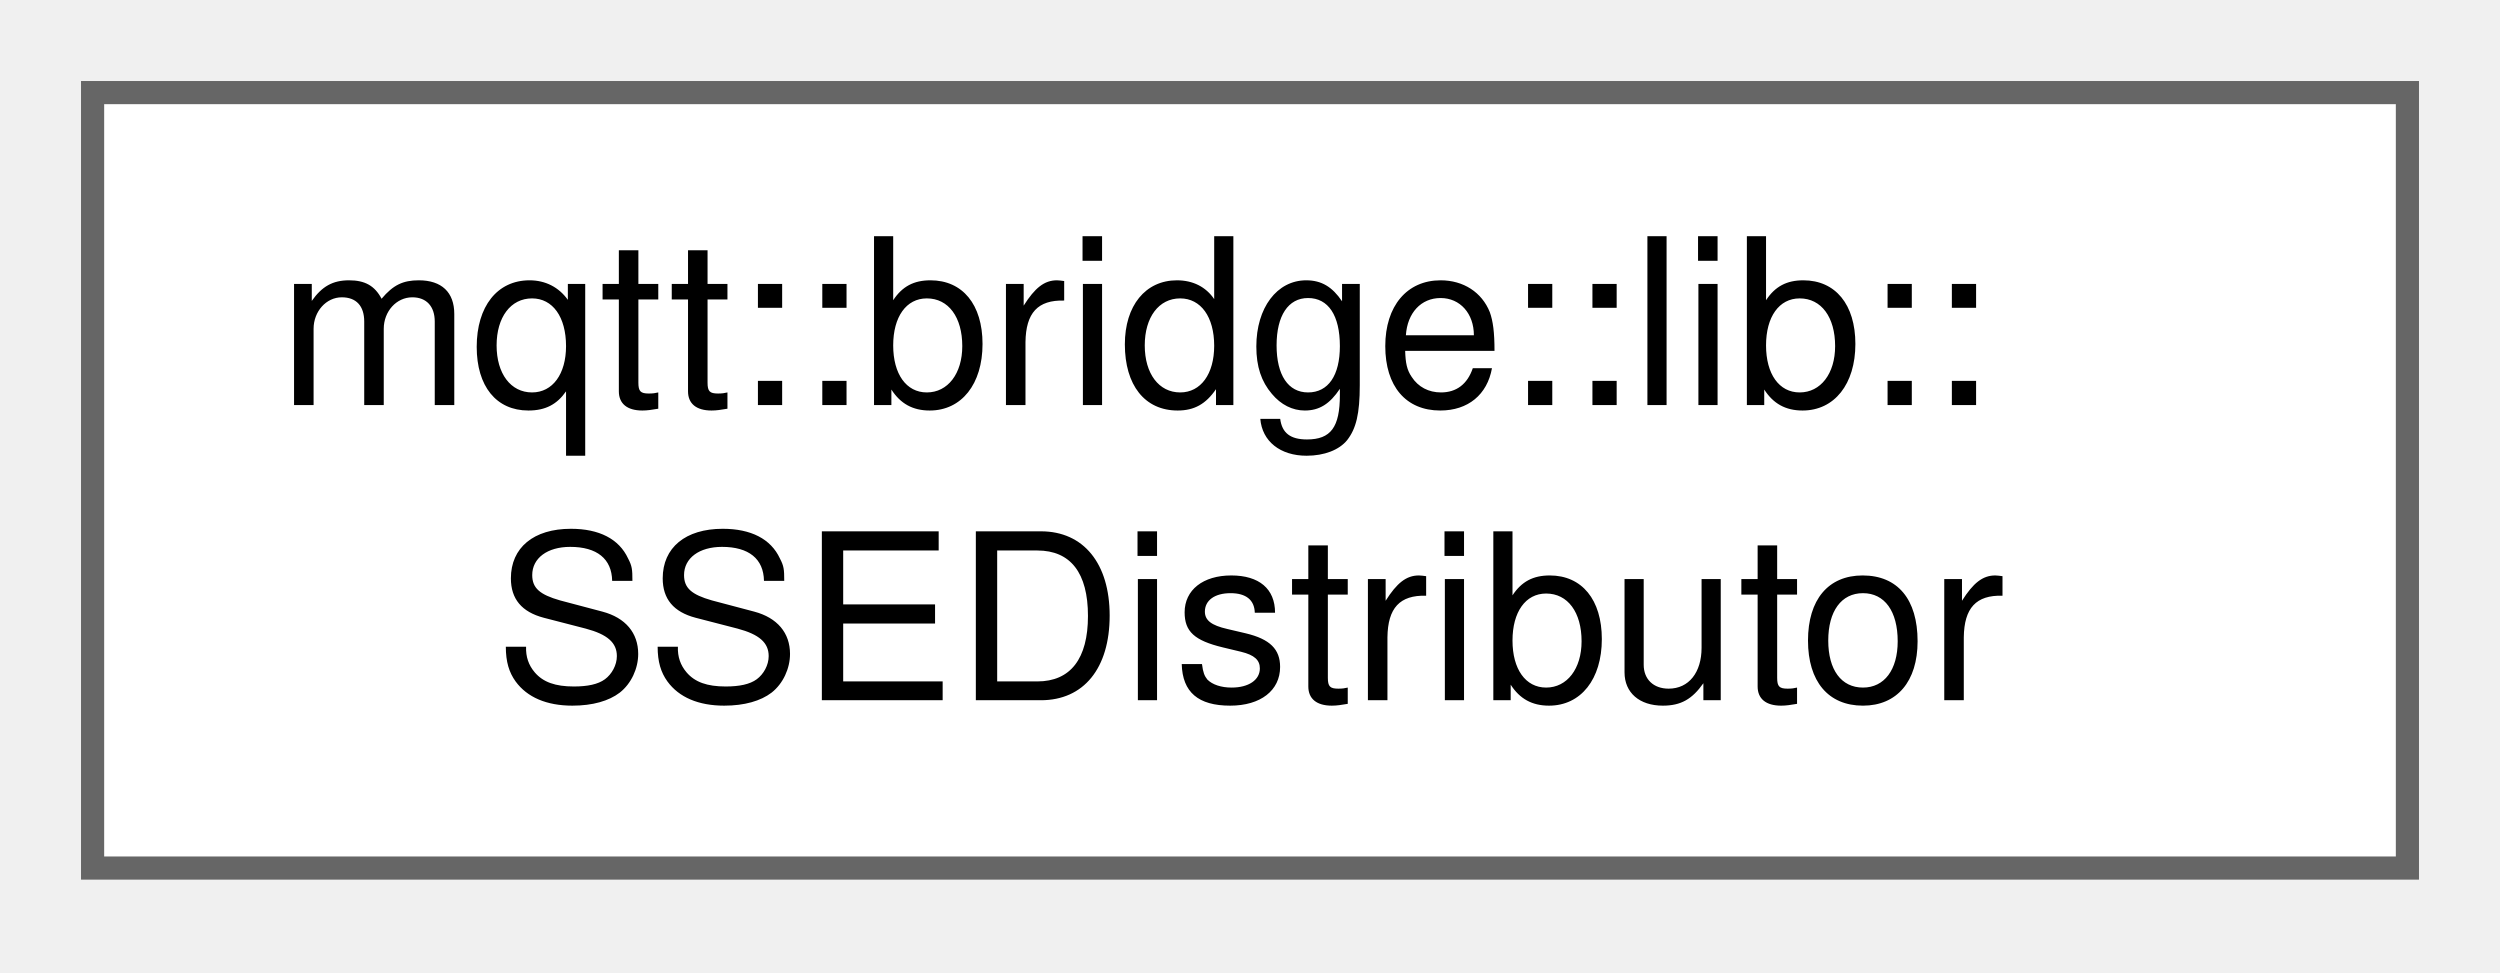
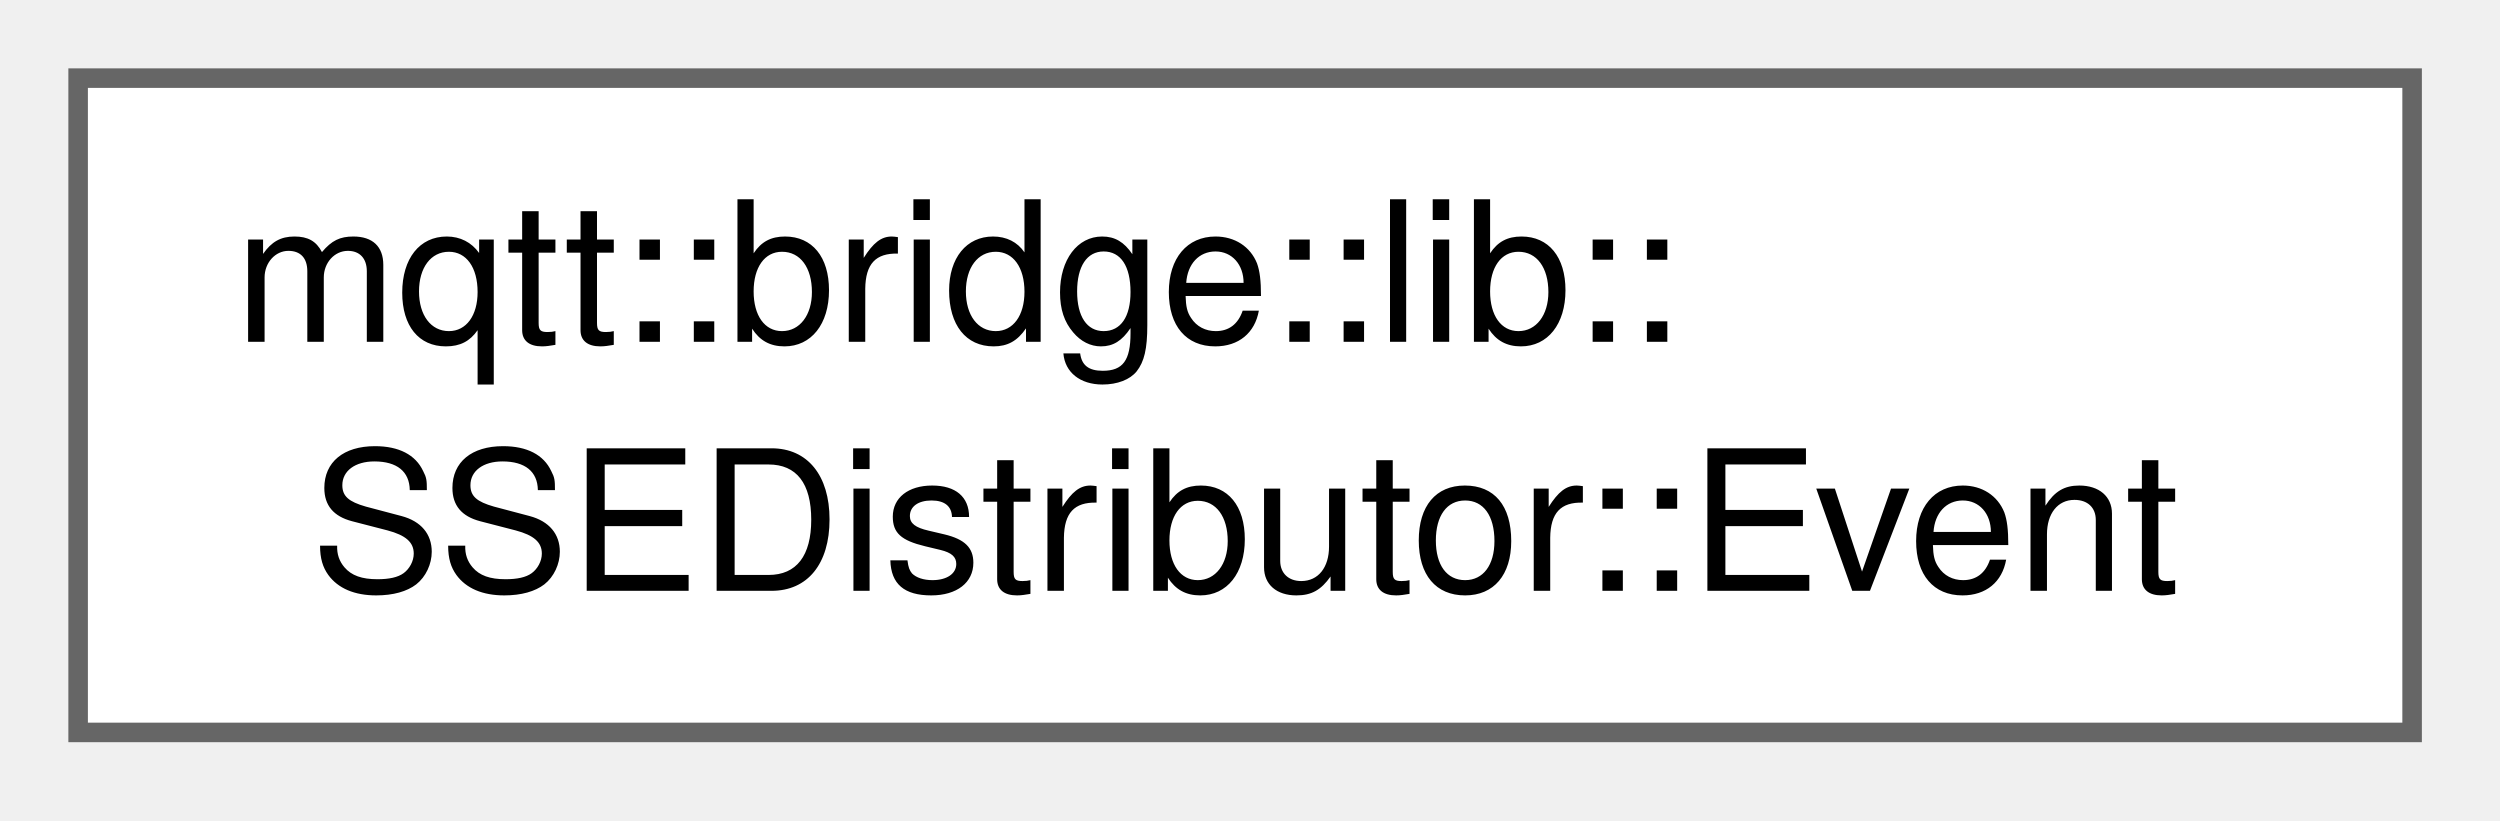
- <svg xmlns="http://www.w3.org/2000/svg" xmlns:xlink="http://www.w3.org/1999/xlink" width="108pt" height="42pt" viewBox="0.00 0.00 108.00 42.00">
+ <svg xmlns="http://www.w3.org/2000/svg" xmlns:xlink="http://www.w3.org/1999/xlink" width="128pt" height="42pt" viewBox="0.00 0.00 128.00 42.00">
  <g id="graph0" class="graph" transform="scale(1 1) rotate(0) translate(4 37.5)">
    <g id="Node000000" class="node">
      <g id="a_Node000000">
-         <a xlink:href="classmqtt_1_1bridge_1_1lib_1_1SSEDistributor.html" target="_top" xlink:title=" ">
-           <polygon fill="white" stroke="#666666" points="100,-33.5 0,-33.5 0,0 100,0 100,-33.5" />
+         <a xlink:href="classmqtt_1_1bridge_1_1lib_1_1SSEDistributor_1_1Event.html" target="_top" xlink:title=" ">
+           <polygon fill="white" stroke="#666666" points="119.5,-33.5 0,-33.5 0,0 119.5,0 119.5,-33.5" />
          <text xml:space="preserve" text-anchor="start" x="8" y="-20" font-family="Helvetica,sans-Serif" font-size="10.00">mqtt::bridge::lib::</text>
-           <text xml:space="preserve" text-anchor="middle" x="50" y="-7.25" font-family="Helvetica,sans-Serif" font-size="10.00">SSEDistributor</text>
+           <text xml:space="preserve" text-anchor="middle" x="59.75" y="-7.25" font-family="Helvetica,sans-Serif" font-size="10.00">SSEDistributor::Event</text>
        </a>
      </g>
    </g>
  </g>
</svg>
